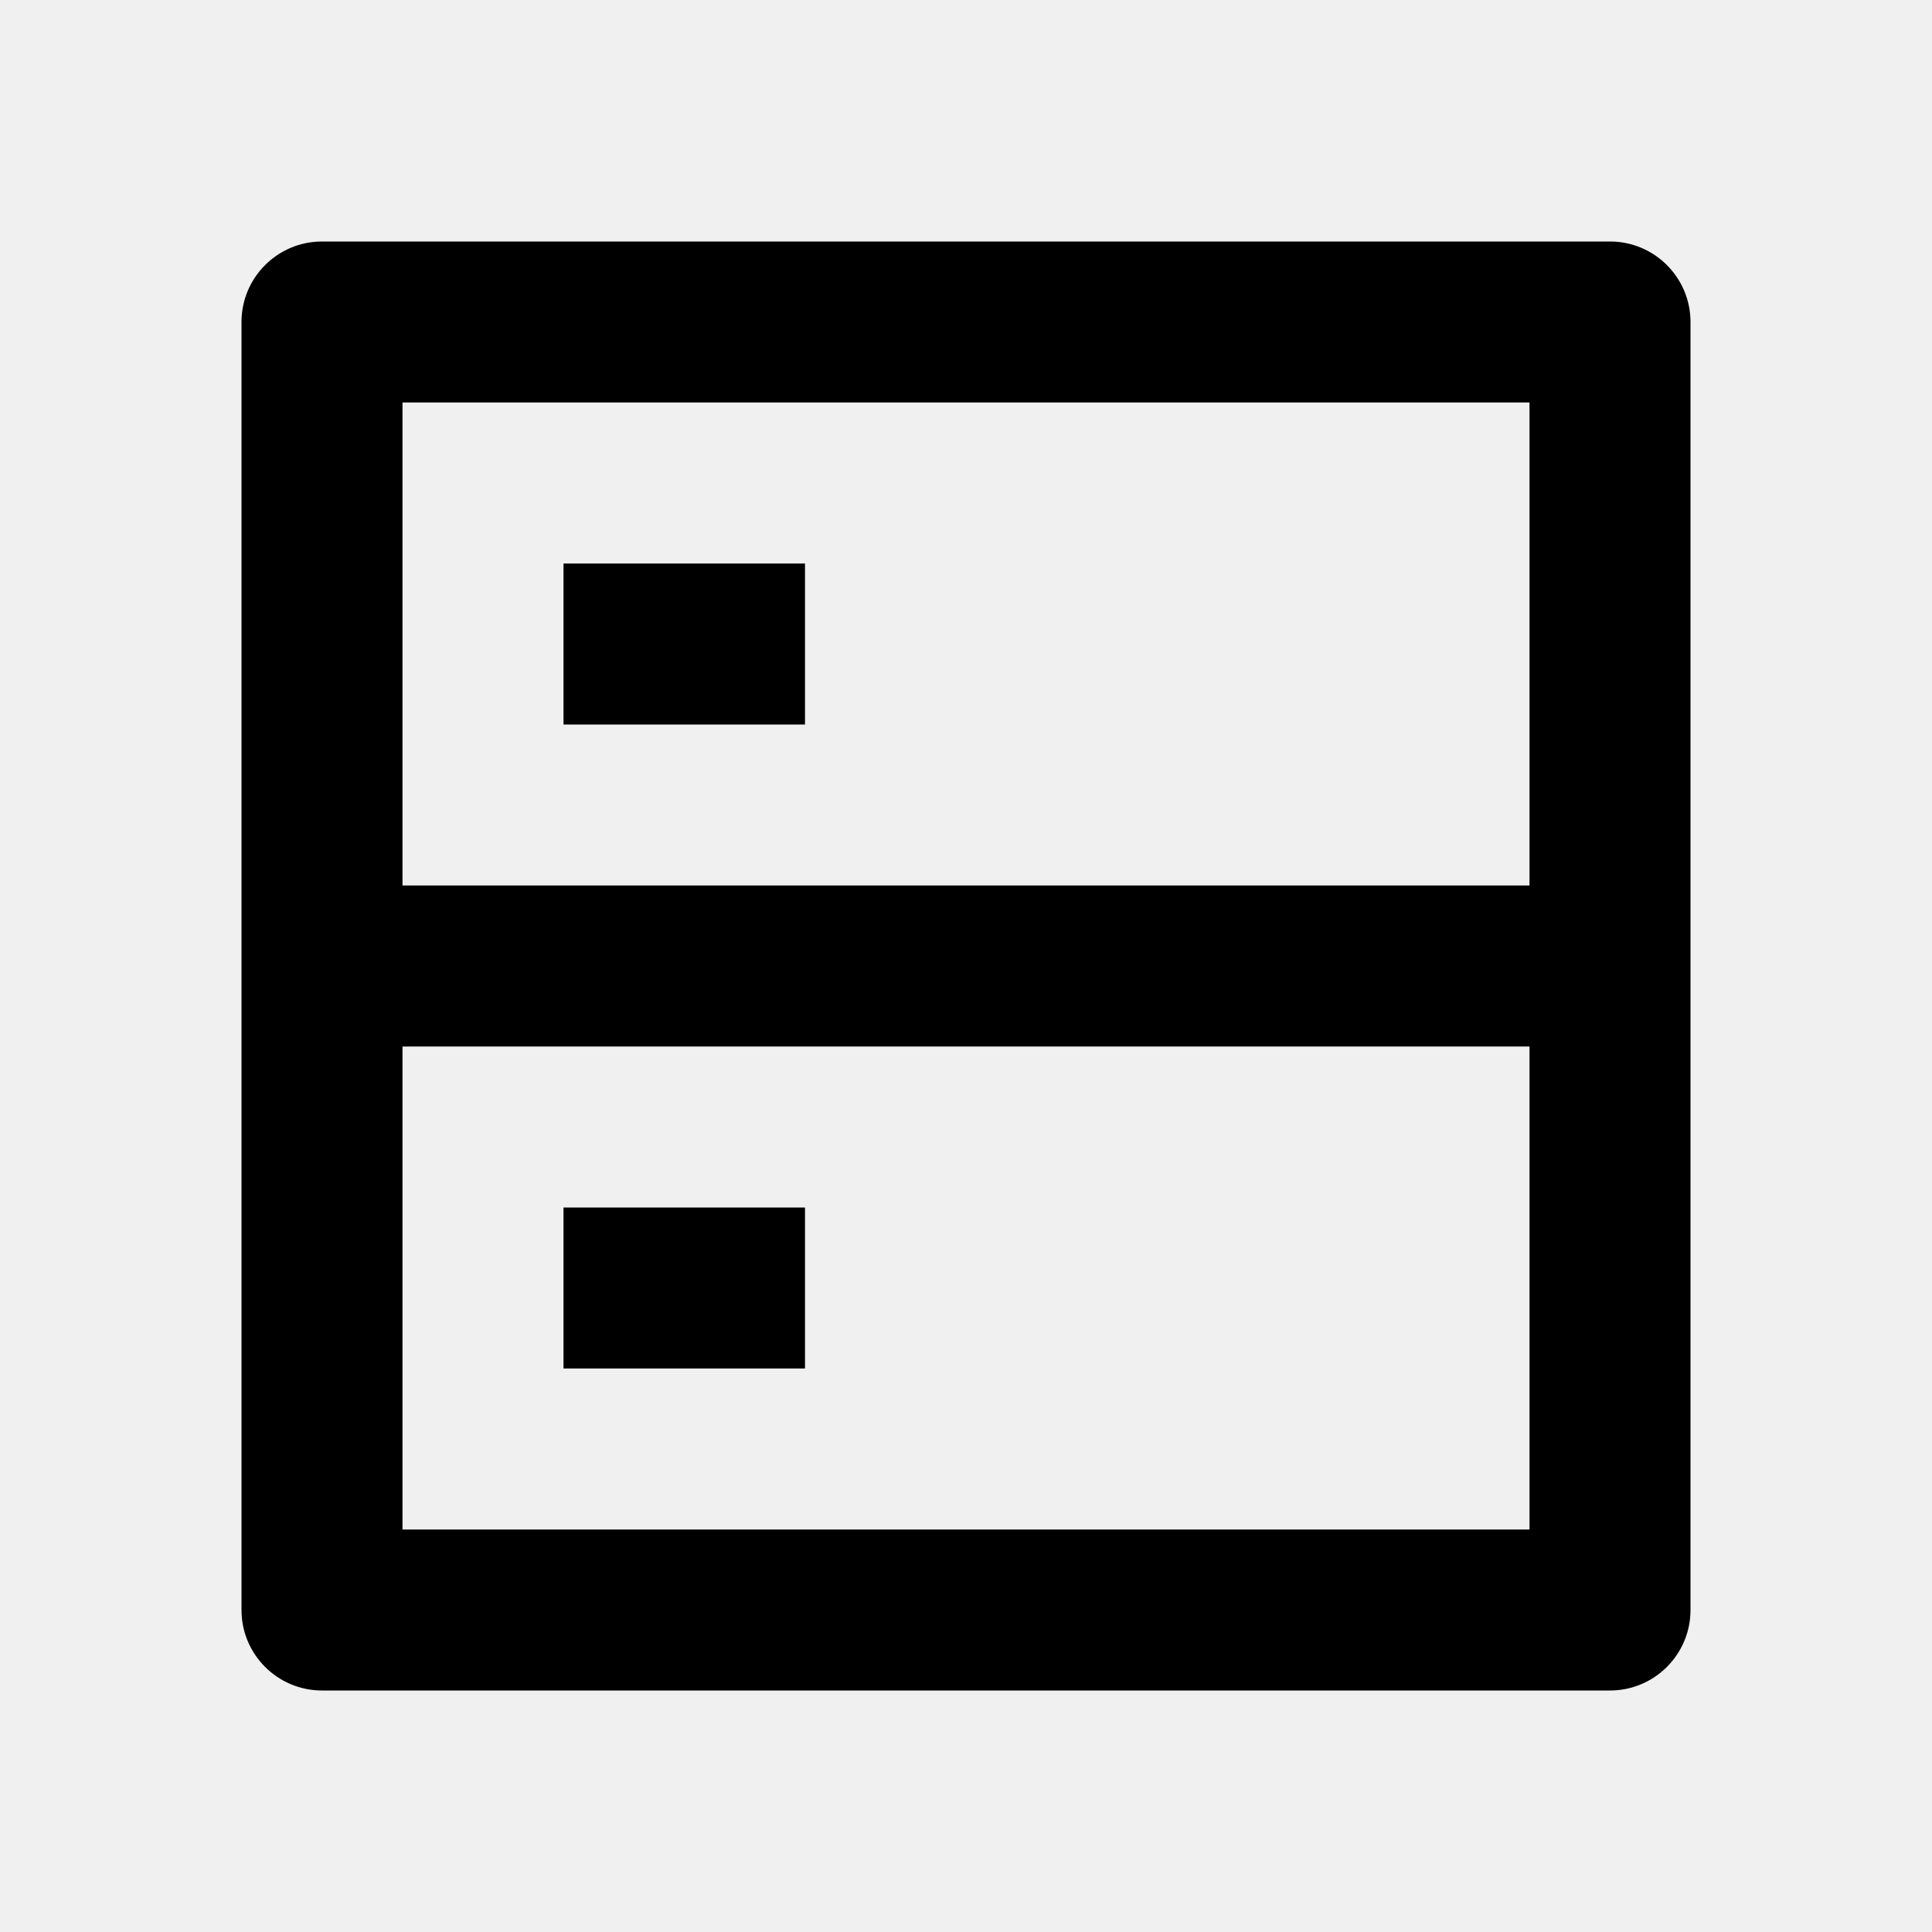
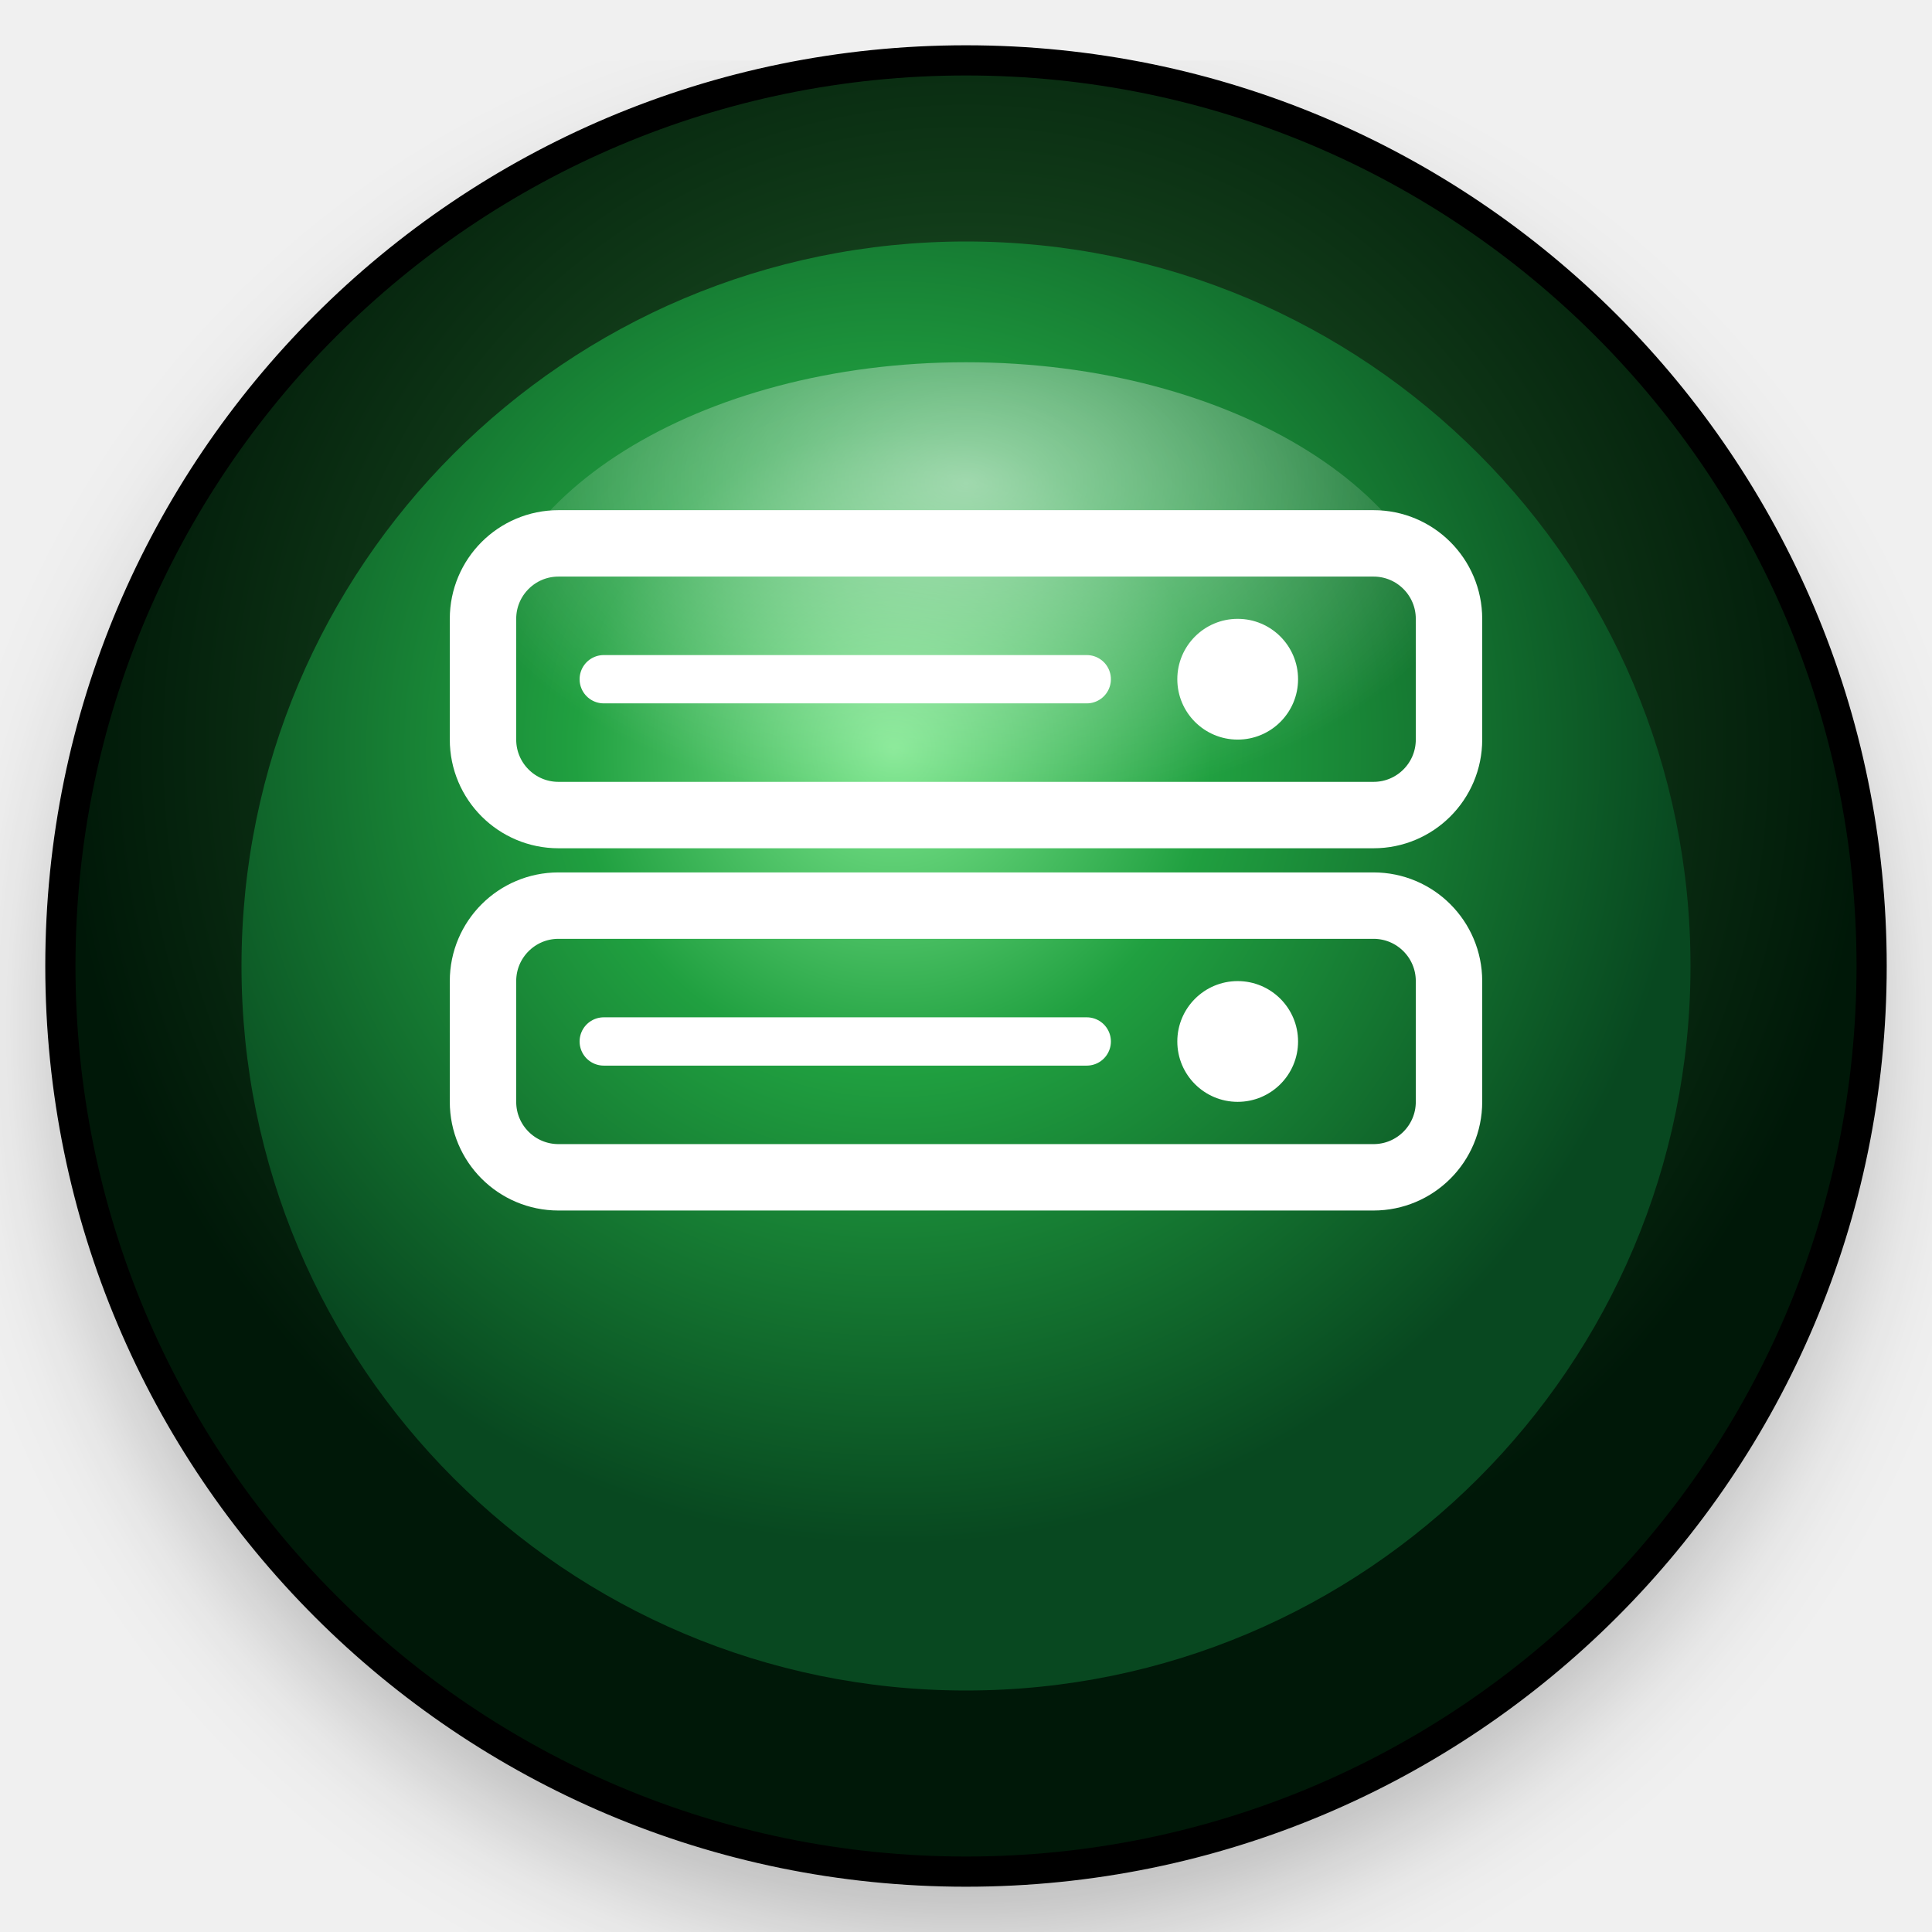
- <svg xmlns="http://www.w3.org/2000/svg" viewBox="0 0 24 24" fill="currentColor">
-   <path d="M5 11H19V5H5V11ZM21 4V20C21 20.552 20.552 21 20 21H4C3.448 21 3 20.552 3 20V4C3 3.448 3.448 3 4 3H20C20.552 3 21 3.448 21 4ZM19 13H5V19H19V13ZM7 15H10V17H7V15ZM7 7H10V9H7V7Z" />
+ <svg xmlns="http://www.w3.org/2000/svg" viewBox="0 0 64 64" width="64" height="64">
+   <defs>
+     <radialGradient id="body" cx="50%" cy="38%" r="50%">
+       <stop offset="0%" stop-color="#3a6a40" />
+       <stop offset="60%" stop-color="#103a18" />
+       <stop offset="100%" stop-color="#001808" />
+     </radialGradient>
+     <radialGradient id="face" cx="45%" cy="35%" r="55%">
+       <stop offset="0%" stop-color="#80e890" />
+       <stop offset="40%" stop-color="#20a040" />
+       <stop offset="100%" stop-color="#084820" />
+     </radialGradient>
+     <radialGradient id="gloss" cx="50%" cy="20%" r="55%">
+       <stop offset="0%" stop-color="#ffffff" stop-opacity="0.55" />
+       <stop offset="100%" stop-color="#ffffff" stop-opacity="0" />
+     </radialGradient>
+     <filter id="shadow">
+       <feDropShadow dx="0" dy="2" stdDeviation="2" flood-color="#000" flood-opacity="0.6" />
+     </filter>
+   </defs>
+   <circle cx="32" cy="32" r="30" fill="#000" opacity="0.4" filter="url(#shadow)" />
+   <circle cx="32" cy="32" r="30" fill="url(#body)" stroke="#000000" stroke-width="1" />
+   <circle cx="32" cy="32" r="24" fill="url(#face)" />
+   <rect x="16" y="18" width="32" height="9" rx="2.5" fill="none" stroke="#fff" stroke-width="2.2" />
+   <rect x="16" y="30" width="32" height="9" rx="2.5" fill="none" stroke="#fff" stroke-width="2.2" />
+   <circle cx="41" cy="22.5" r="2" fill="#fff" />
+   <circle cx="41" cy="34.5" r="2" fill="#fff" />
+   <line x1="20" y1="22.5" x2="36" y2="22.5" stroke="#fff" stroke-width="1.6" stroke-linecap="round" />
+   <line x1="20" y1="34.5" x2="36" y2="34.5" stroke="#fff" stroke-width="1.6" stroke-linecap="round" />
+   <ellipse cx="32" cy="22" rx="16" ry="10" fill="url(#gloss)" />
</svg>
